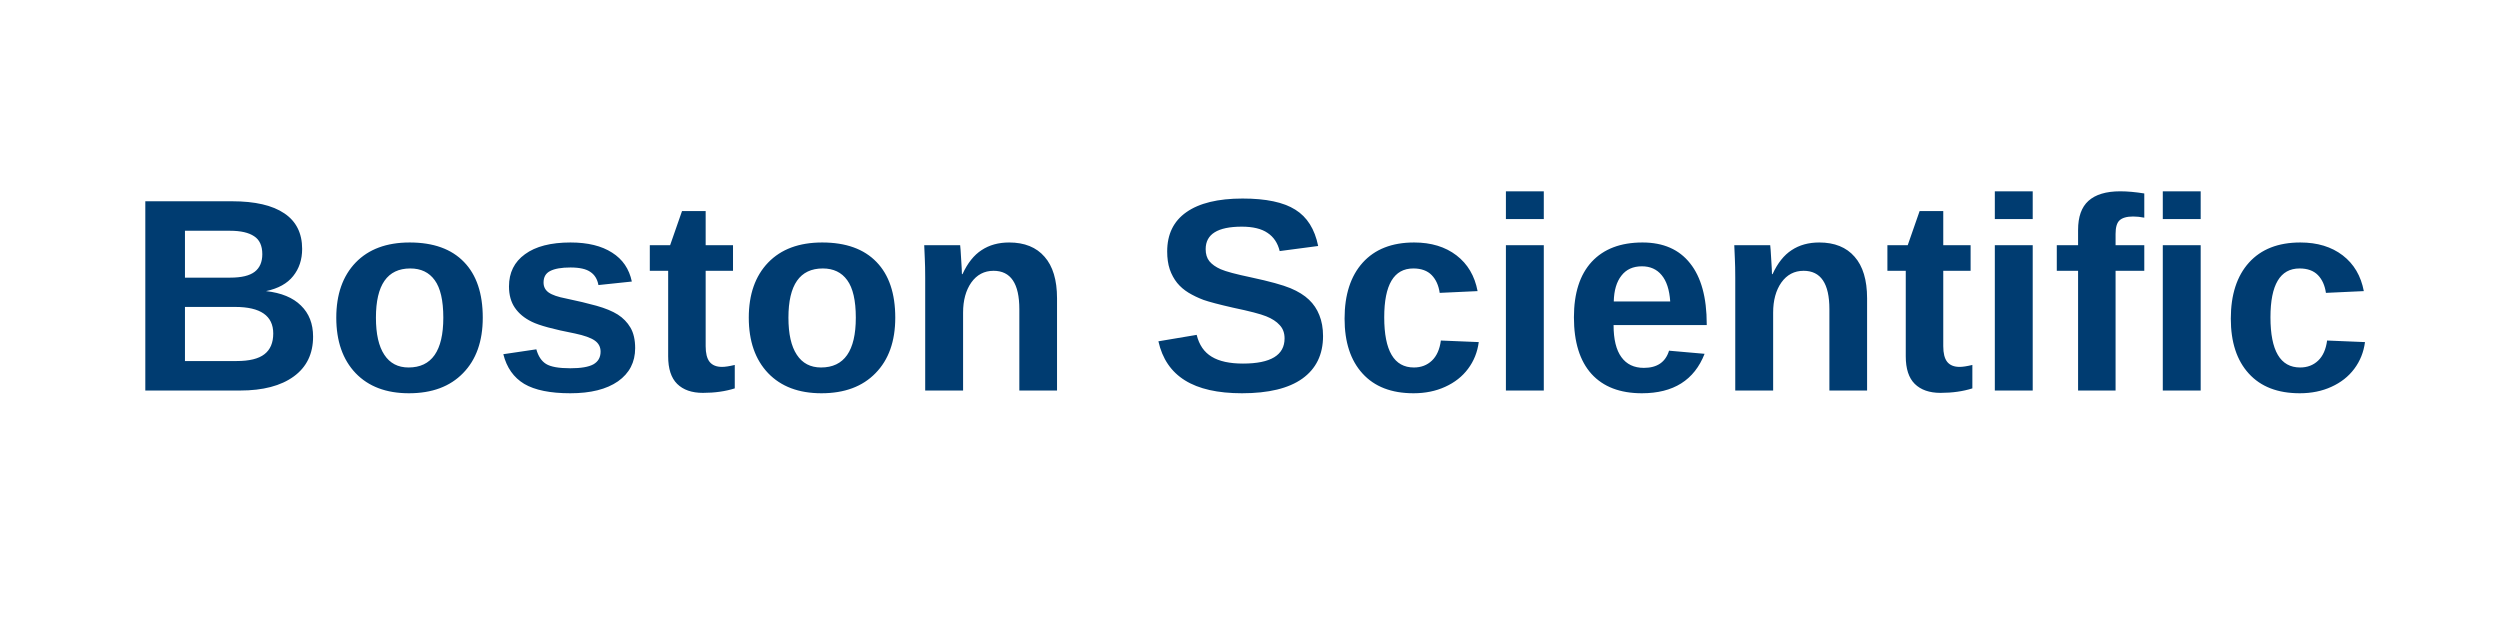
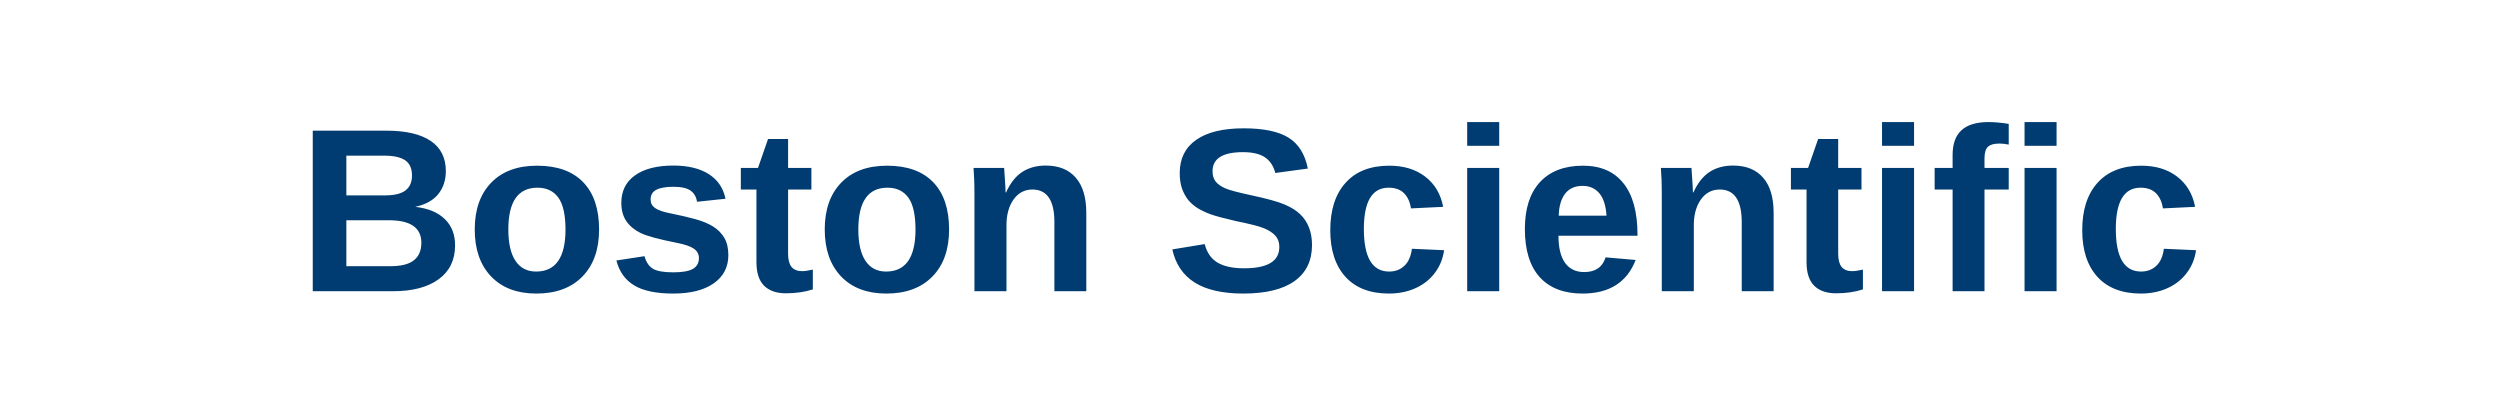
- <svg xmlns="http://www.w3.org/2000/svg" viewBox="0 0 200 50">
-   <text x="50%" y="50%" dominant-baseline="middle" text-anchor="middle" font-family="Arial, sans-serif" font-weight="bold" font-size="22" fill="#003c71">Boston Scientific</text>
+ <svg xmlns="http://www.w3.org/2000/svg" viewBox="0 0 300 50">
+   <text x="50%" y="54%" dominant-baseline="middle" text-anchor="middle" font-family="Arial, sans-serif" font-weight="bold" font-size="28" fill="#003c71">Boston Scientific</text>
</svg>
